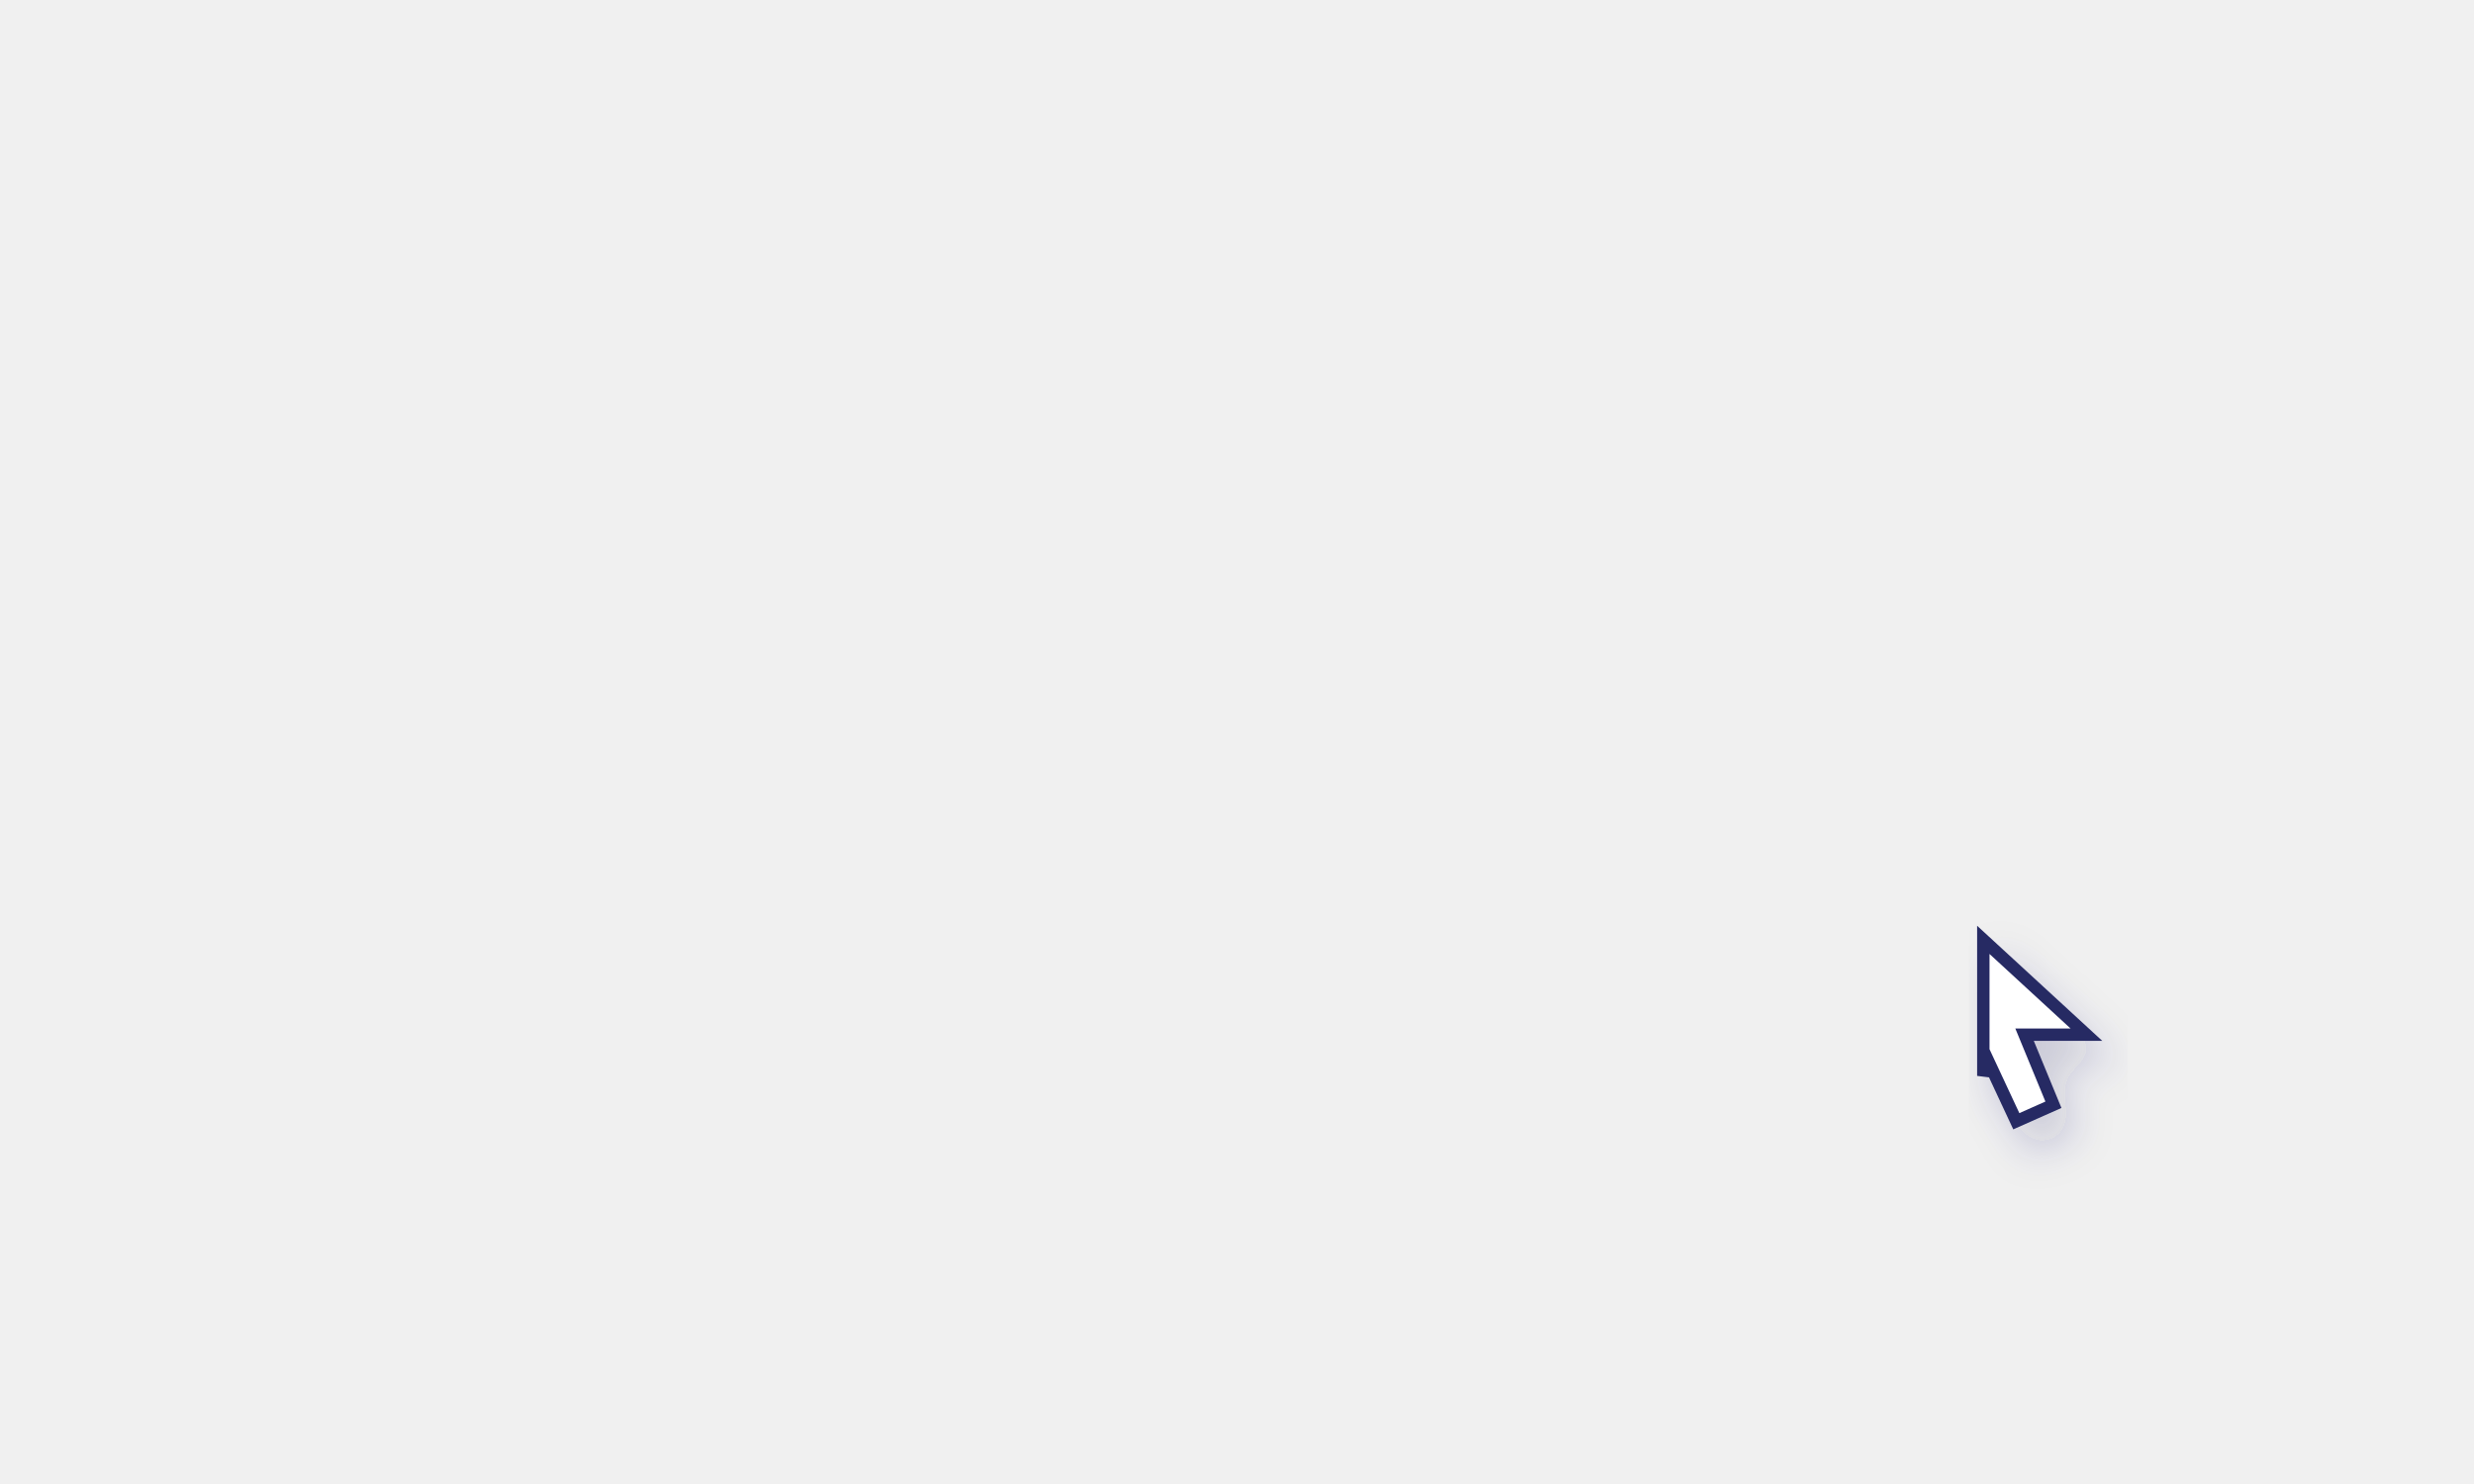
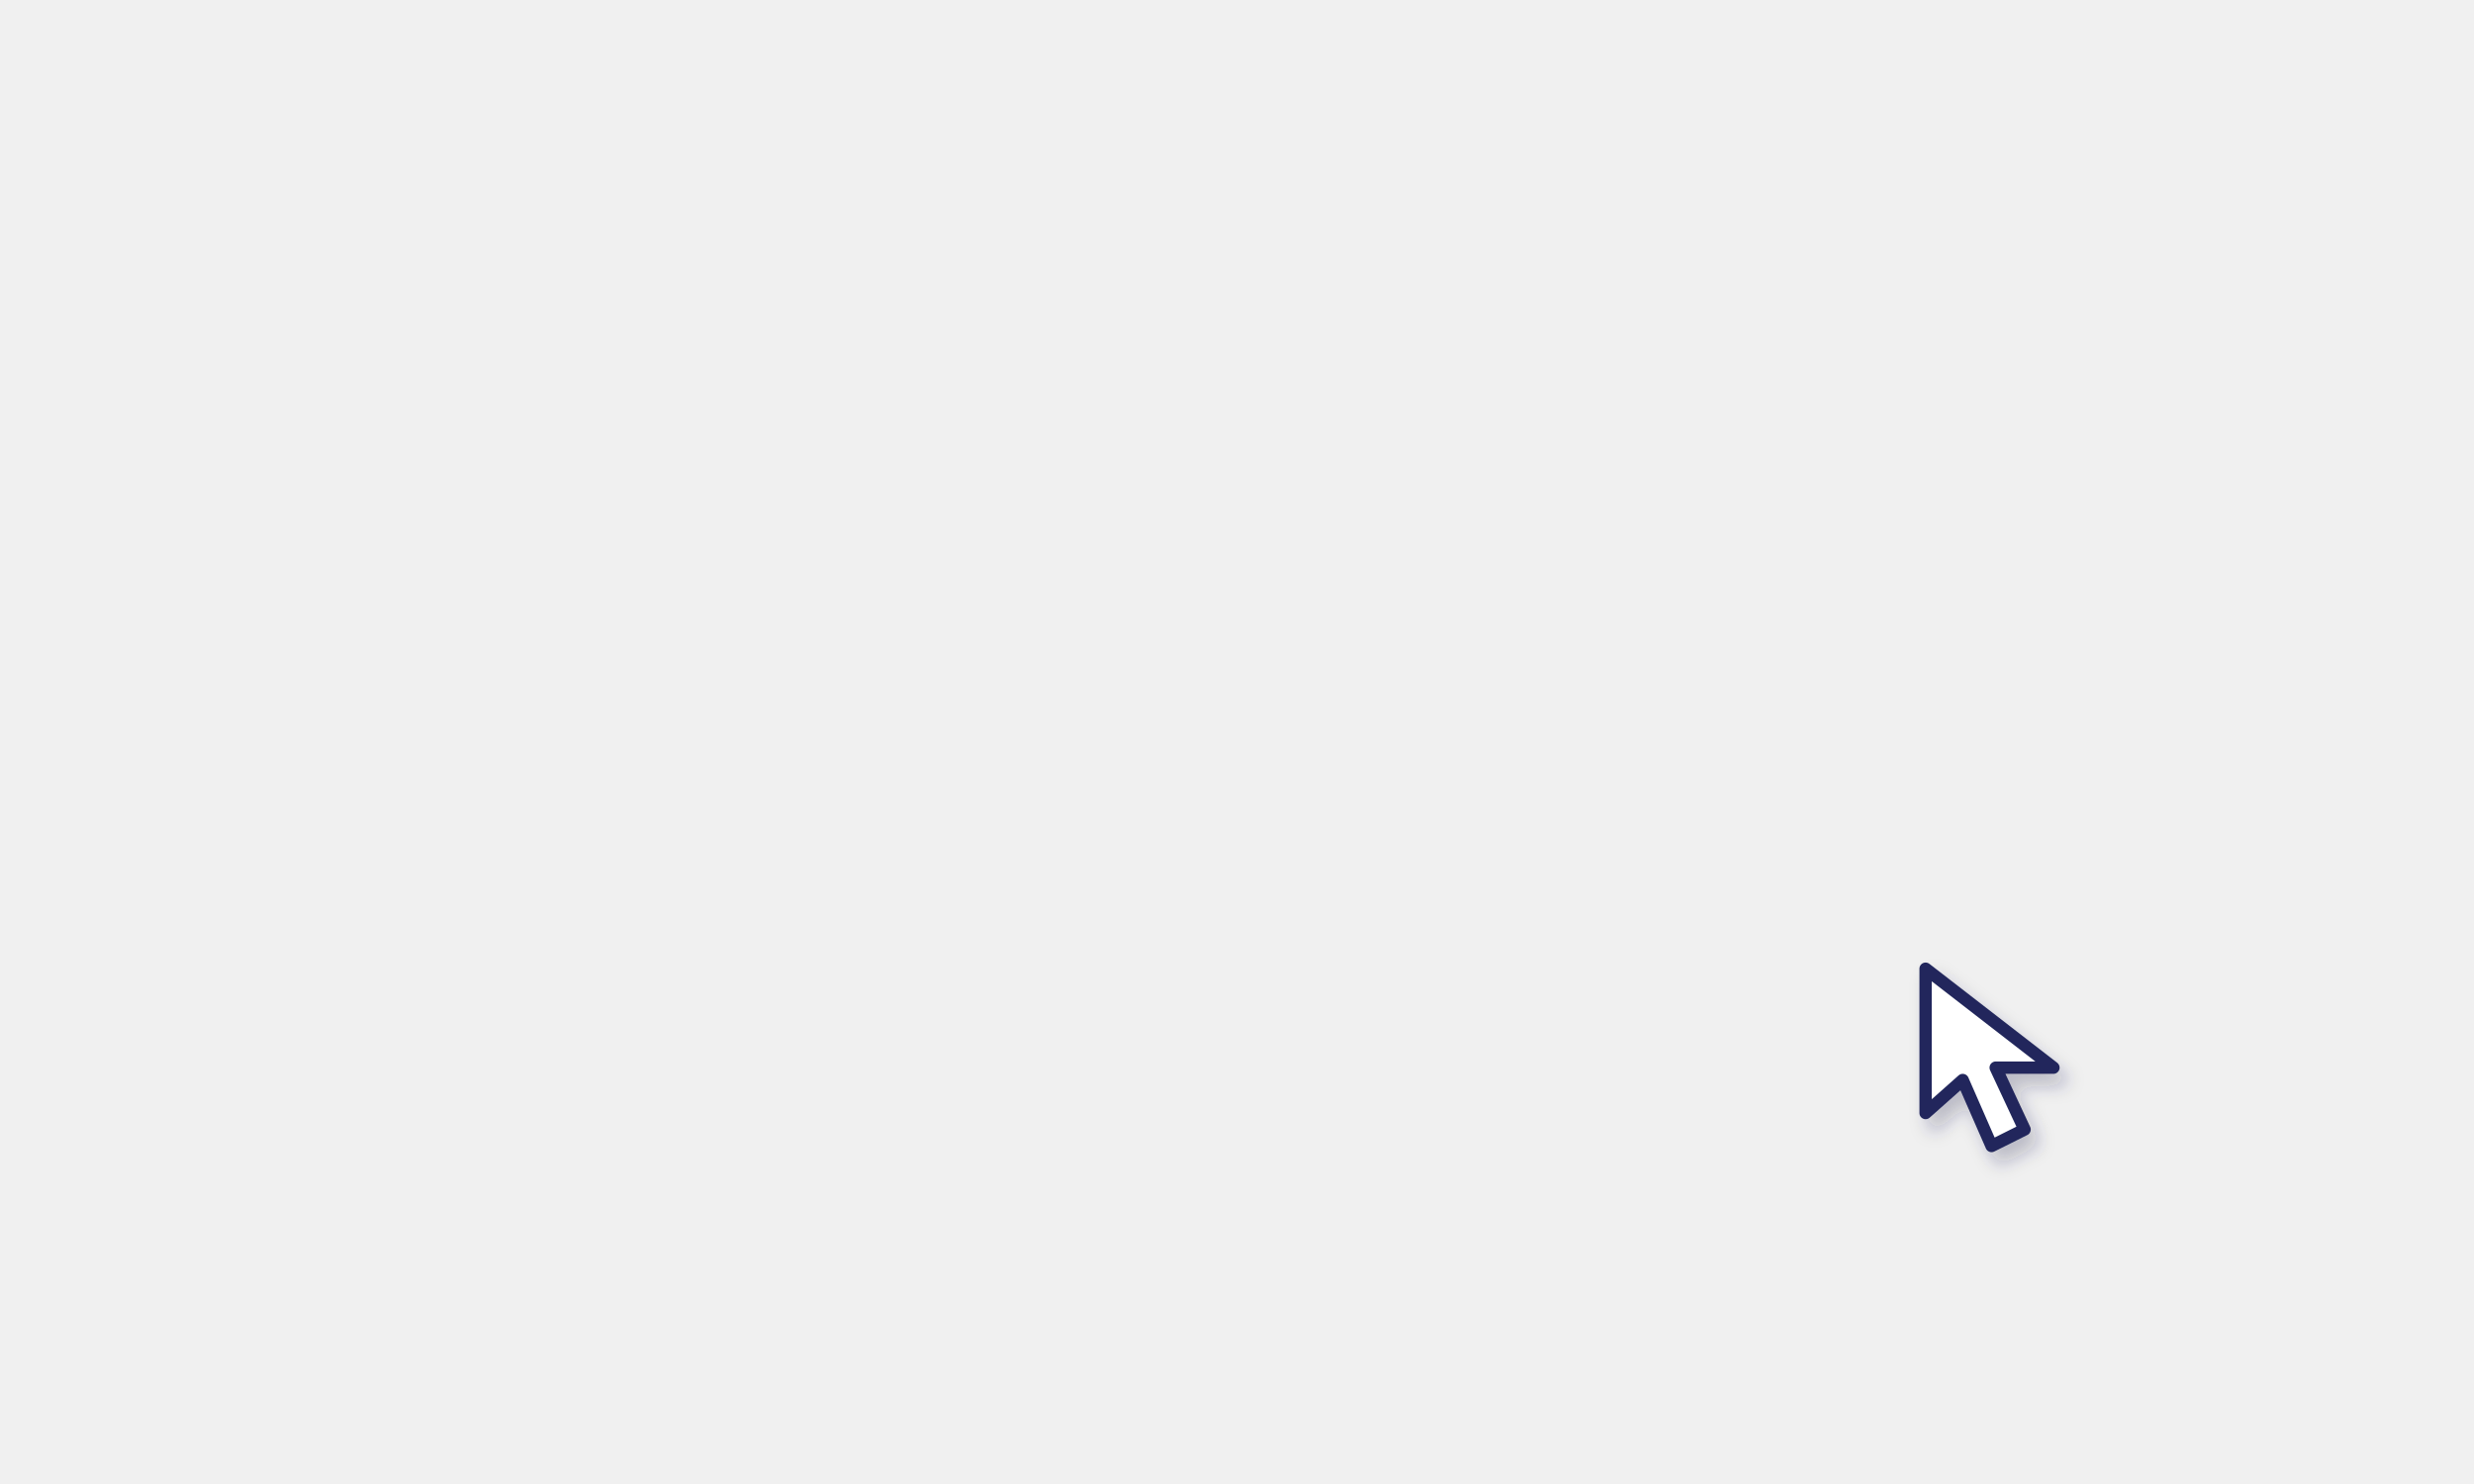
- <svg xmlns="http://www.w3.org/2000/svg" width="600" height="360" viewBox="0 0 600 360" role="img" aria-label="Design customization cursor">
+ <svg xmlns="http://www.w3.org/2000/svg" width="600" height="360" viewBox="0 0 600 360" role="img" aria-label="Template remix selection pointer">
  <defs>
-     <linearGradient id="blue" x2="1" y2="1">
-       <stop stop-color="#18C9F5" />
-       <stop offset="1" stop-color="#5860F9" />
-     </linearGradient>
-     <linearGradient id="pink" x2="1" y2="1">
-       <stop stop-color="#A759F7" />
-       <stop offset="1" stop-color="#FF84A0" />
-     </linearGradient>
-     <linearGradient id="sun" x2="1" y2="1">
-       <stop stop-color="#FFCD65" />
-       <stop offset="1" stop-color="#FF8A32" />
-     </linearGradient>
-     <filter id="ds" x="-30%" y="-35%" width="170%" height="180%">
-       <feDropShadow dx="4" dy="6" stdDeviation="5" flood-color="#222D74" flood-opacity=".19" />
+     <filter id="pointer-shadow" x="-35%" y="-35%" width="175%" height="180%">
+       <feDropShadow dx="2" dy="3" stdDeviation="2" flood-color="#142052" flood-opacity=".25" />
    </filter>
  </defs>
-   <g filter="url(#ds)">
-     <path d="M481 261L481 228L506 251L491 251L498 268L489 272L482 257Z" fill="#fff" stroke="#252963" stroke-width="3" />
+   <g transform="translate(467 235)" filter="url(#pointer-shadow)">
+     <path d="M0 0 V35 L9 27 L16 43 L24 39 L17 24 H31 Z" fill="#FFFFFF" stroke="#21285C" stroke-width="3" stroke-linecap="round" stroke-linejoin="round" />
  </g>
</svg>
